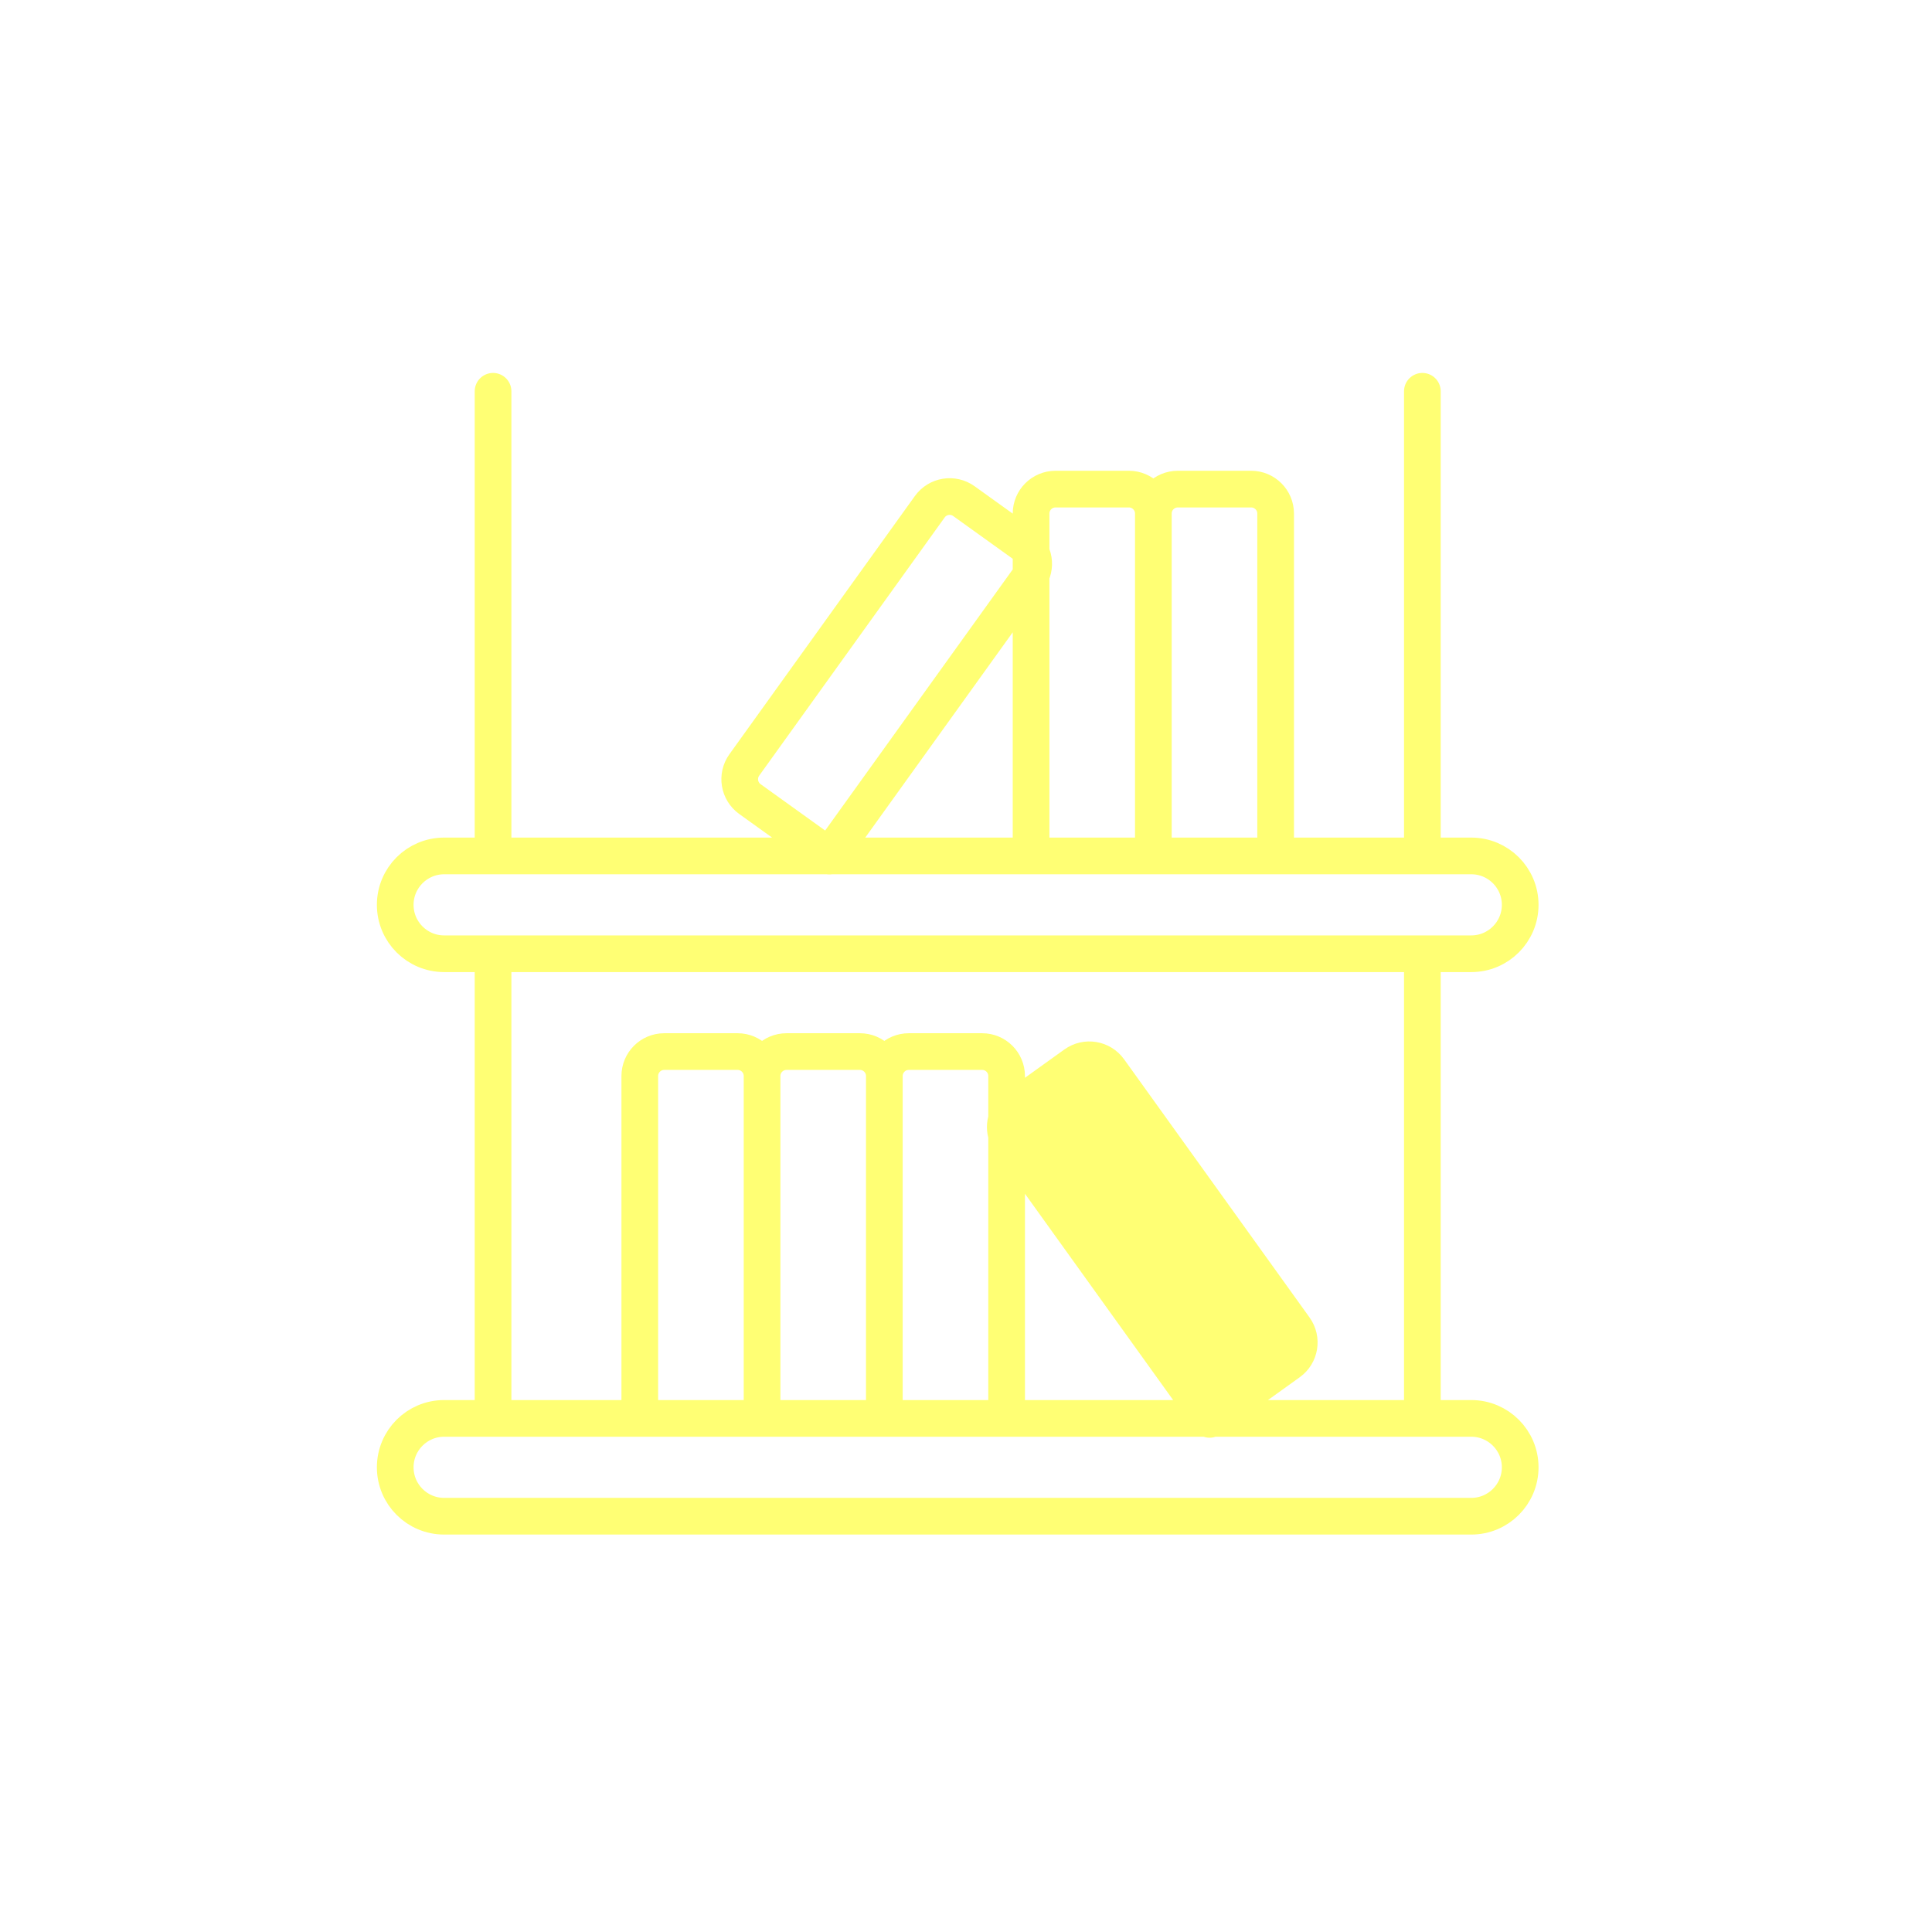
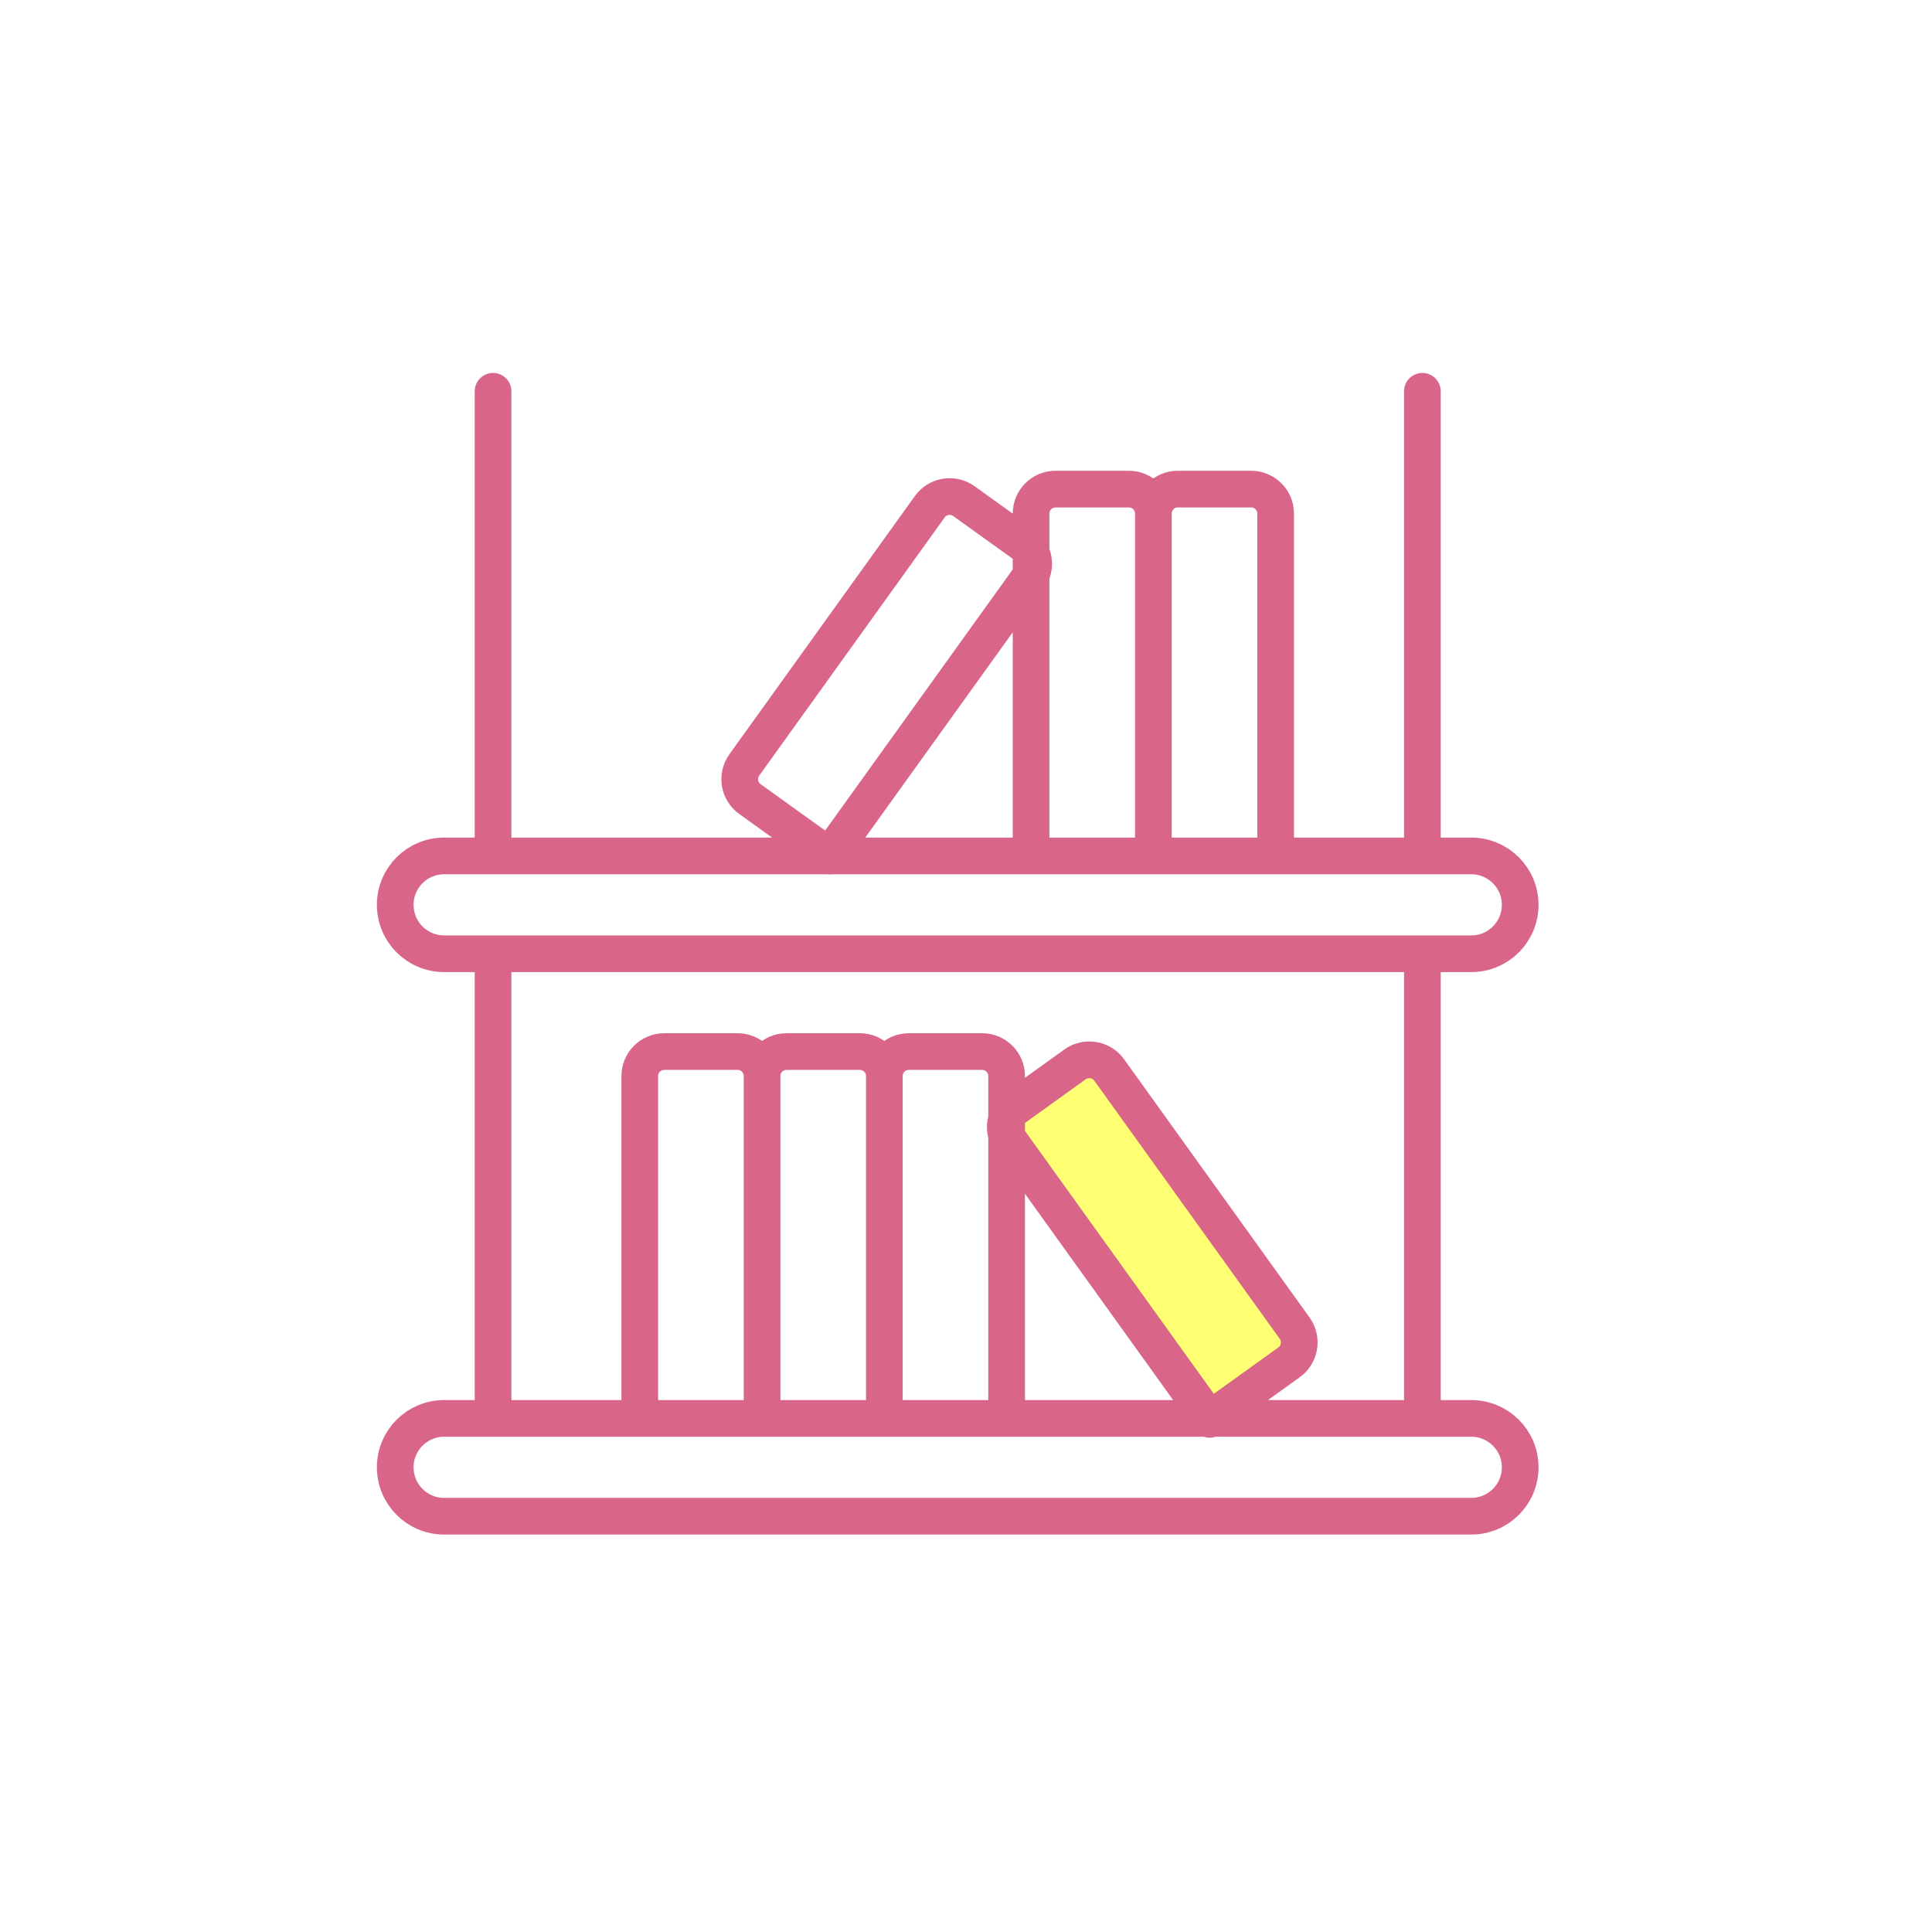
<svg xmlns="http://www.w3.org/2000/svg" width="79" height="78" viewBox="0 0 79 78" fill="none">
  <path d="M41.161 45.76V46.413C41.192 46.503 41.236 46.589 41.294 46.67L49.432 58H49.518L52.71 55.707C53.159 55.385 53.261 54.76 52.939 54.311L45.355 43.753C45.032 43.304 44.408 43.202 43.959 43.524L41.523 45.274C41.348 45.4 41.226 45.571 41.161 45.76Z" fill="#FFFF74" />
-   <path d="M31.161 44C31.161 43.448 30.713 43 30.161 43H27.161C26.608 43 26.161 43.448 26.161 44V58H31.161M31.161 44V58M31.161 44C31.161 43.448 31.608 43 32.161 43H35.161C35.713 43 36.161 43.448 36.161 44M31.161 58H36.161M36.161 44V58M36.161 44C36.161 43.448 36.608 43 37.161 43H40.161C40.713 43 41.161 43.448 41.161 44V45.76M36.161 58H41.161V46.413M47.161 35H52.161V21C52.161 20.448 51.713 20 51.161 20H48.161C47.608 20 47.161 20.448 47.161 21M47.161 35V21M47.161 35H42.161V21C42.161 20.448 42.608 20 43.161 20H46.161C46.713 20 47.161 20.448 47.161 21M20.161 35V16M58.161 35V16M20.161 58V39M58.161 58V39M41.161 45.76V46.413M41.161 45.76C41.226 45.571 41.348 45.4 41.523 45.274L43.959 43.524C44.408 43.202 45.032 43.304 45.355 43.753L52.939 54.311C53.261 54.76 53.159 55.385 52.71 55.707L49.518 58M41.161 45.76C41.089 45.969 41.087 46.2 41.161 46.413M41.161 46.413C41.192 46.503 41.236 46.589 41.294 46.67L49.432 58M49.432 58H49.518M49.432 58H18.161C17.056 58 16.161 58.895 16.161 60C16.161 61.105 17.056 62 18.161 62H60.161C61.265 62 62.161 61.105 62.161 60C62.161 58.895 61.265 58 60.161 58H49.518M49.432 58L49.461 58.04L49.518 58M33.912 35.008L30.664 32.675C30.215 32.352 30.113 31.728 30.435 31.279L38.019 20.721C38.341 20.272 38.966 20.17 39.414 20.492L41.851 22.242C42.3 22.564 42.402 23.189 42.08 23.638L33.912 35.008ZM62.161 37C62.161 38.105 61.265 39 60.161 39H18.161C17.056 39 16.161 38.105 16.161 37C16.161 35.895 17.056 35 18.161 35H60.161C61.265 35 62.161 35.895 62.161 37Z" stroke="#FFFF74" stroke-width="1.5" stroke-linecap="round" stroke-linejoin="round" />
+   <path d="M31.161 44C31.161 43.448 30.713 43 30.161 43H27.161C26.608 43 26.161 43.448 26.161 44V58H31.161M31.161 44V58M31.161 44C31.161 43.448 31.608 43 32.161 43H35.161C35.713 43 36.161 43.448 36.161 44M31.161 58H36.161M36.161 44V58M36.161 44C36.161 43.448 36.608 43 37.161 43H40.161C40.713 43 41.161 43.448 41.161 44V45.76M36.161 58H41.161V46.413M47.161 35H52.161V21C52.161 20.448 51.713 20 51.161 20H48.161C47.608 20 47.161 20.448 47.161 21M47.161 35V21M47.161 35H42.161V21C42.161 20.448 42.608 20 43.161 20H46.161C46.713 20 47.161 20.448 47.161 21M20.161 35V16M58.161 35V16M20.161 58V39M58.161 58V39M41.161 45.76V46.413M41.161 45.76C41.226 45.571 41.348 45.4 41.523 45.274L43.959 43.524C44.408 43.202 45.032 43.304 45.355 43.753L52.939 54.311C53.261 54.76 53.159 55.385 52.71 55.707L49.518 58M41.161 45.76C41.089 45.969 41.087 46.2 41.161 46.413M41.161 46.413C41.192 46.503 41.236 46.589 41.294 46.67L49.432 58M49.432 58H49.518M49.432 58H18.161C17.056 58 16.161 58.895 16.161 60C16.161 61.105 17.056 62 18.161 62H60.161C61.265 62 62.161 61.105 62.161 60C62.161 58.895 61.265 58 60.161 58H49.518M49.432 58L49.461 58.04L49.518 58M33.912 35.008L30.664 32.675C30.215 32.352 30.113 31.728 30.435 31.279L38.019 20.721C38.341 20.272 38.966 20.17 39.414 20.492L41.851 22.242C42.3 22.564 42.402 23.189 42.08 23.638L33.912 35.008ZM62.161 37C62.161 38.105 61.265 39 60.161 39H18.161C17.056 39 16.161 38.105 16.161 37C16.161 35.895 17.056 35 18.161 35H60.161C61.265 35 62.161 35.895 62.161 37Z" stroke="#D96689" stroke-width="1.5" stroke-linecap="round" stroke-linejoin="round" />
</svg>
